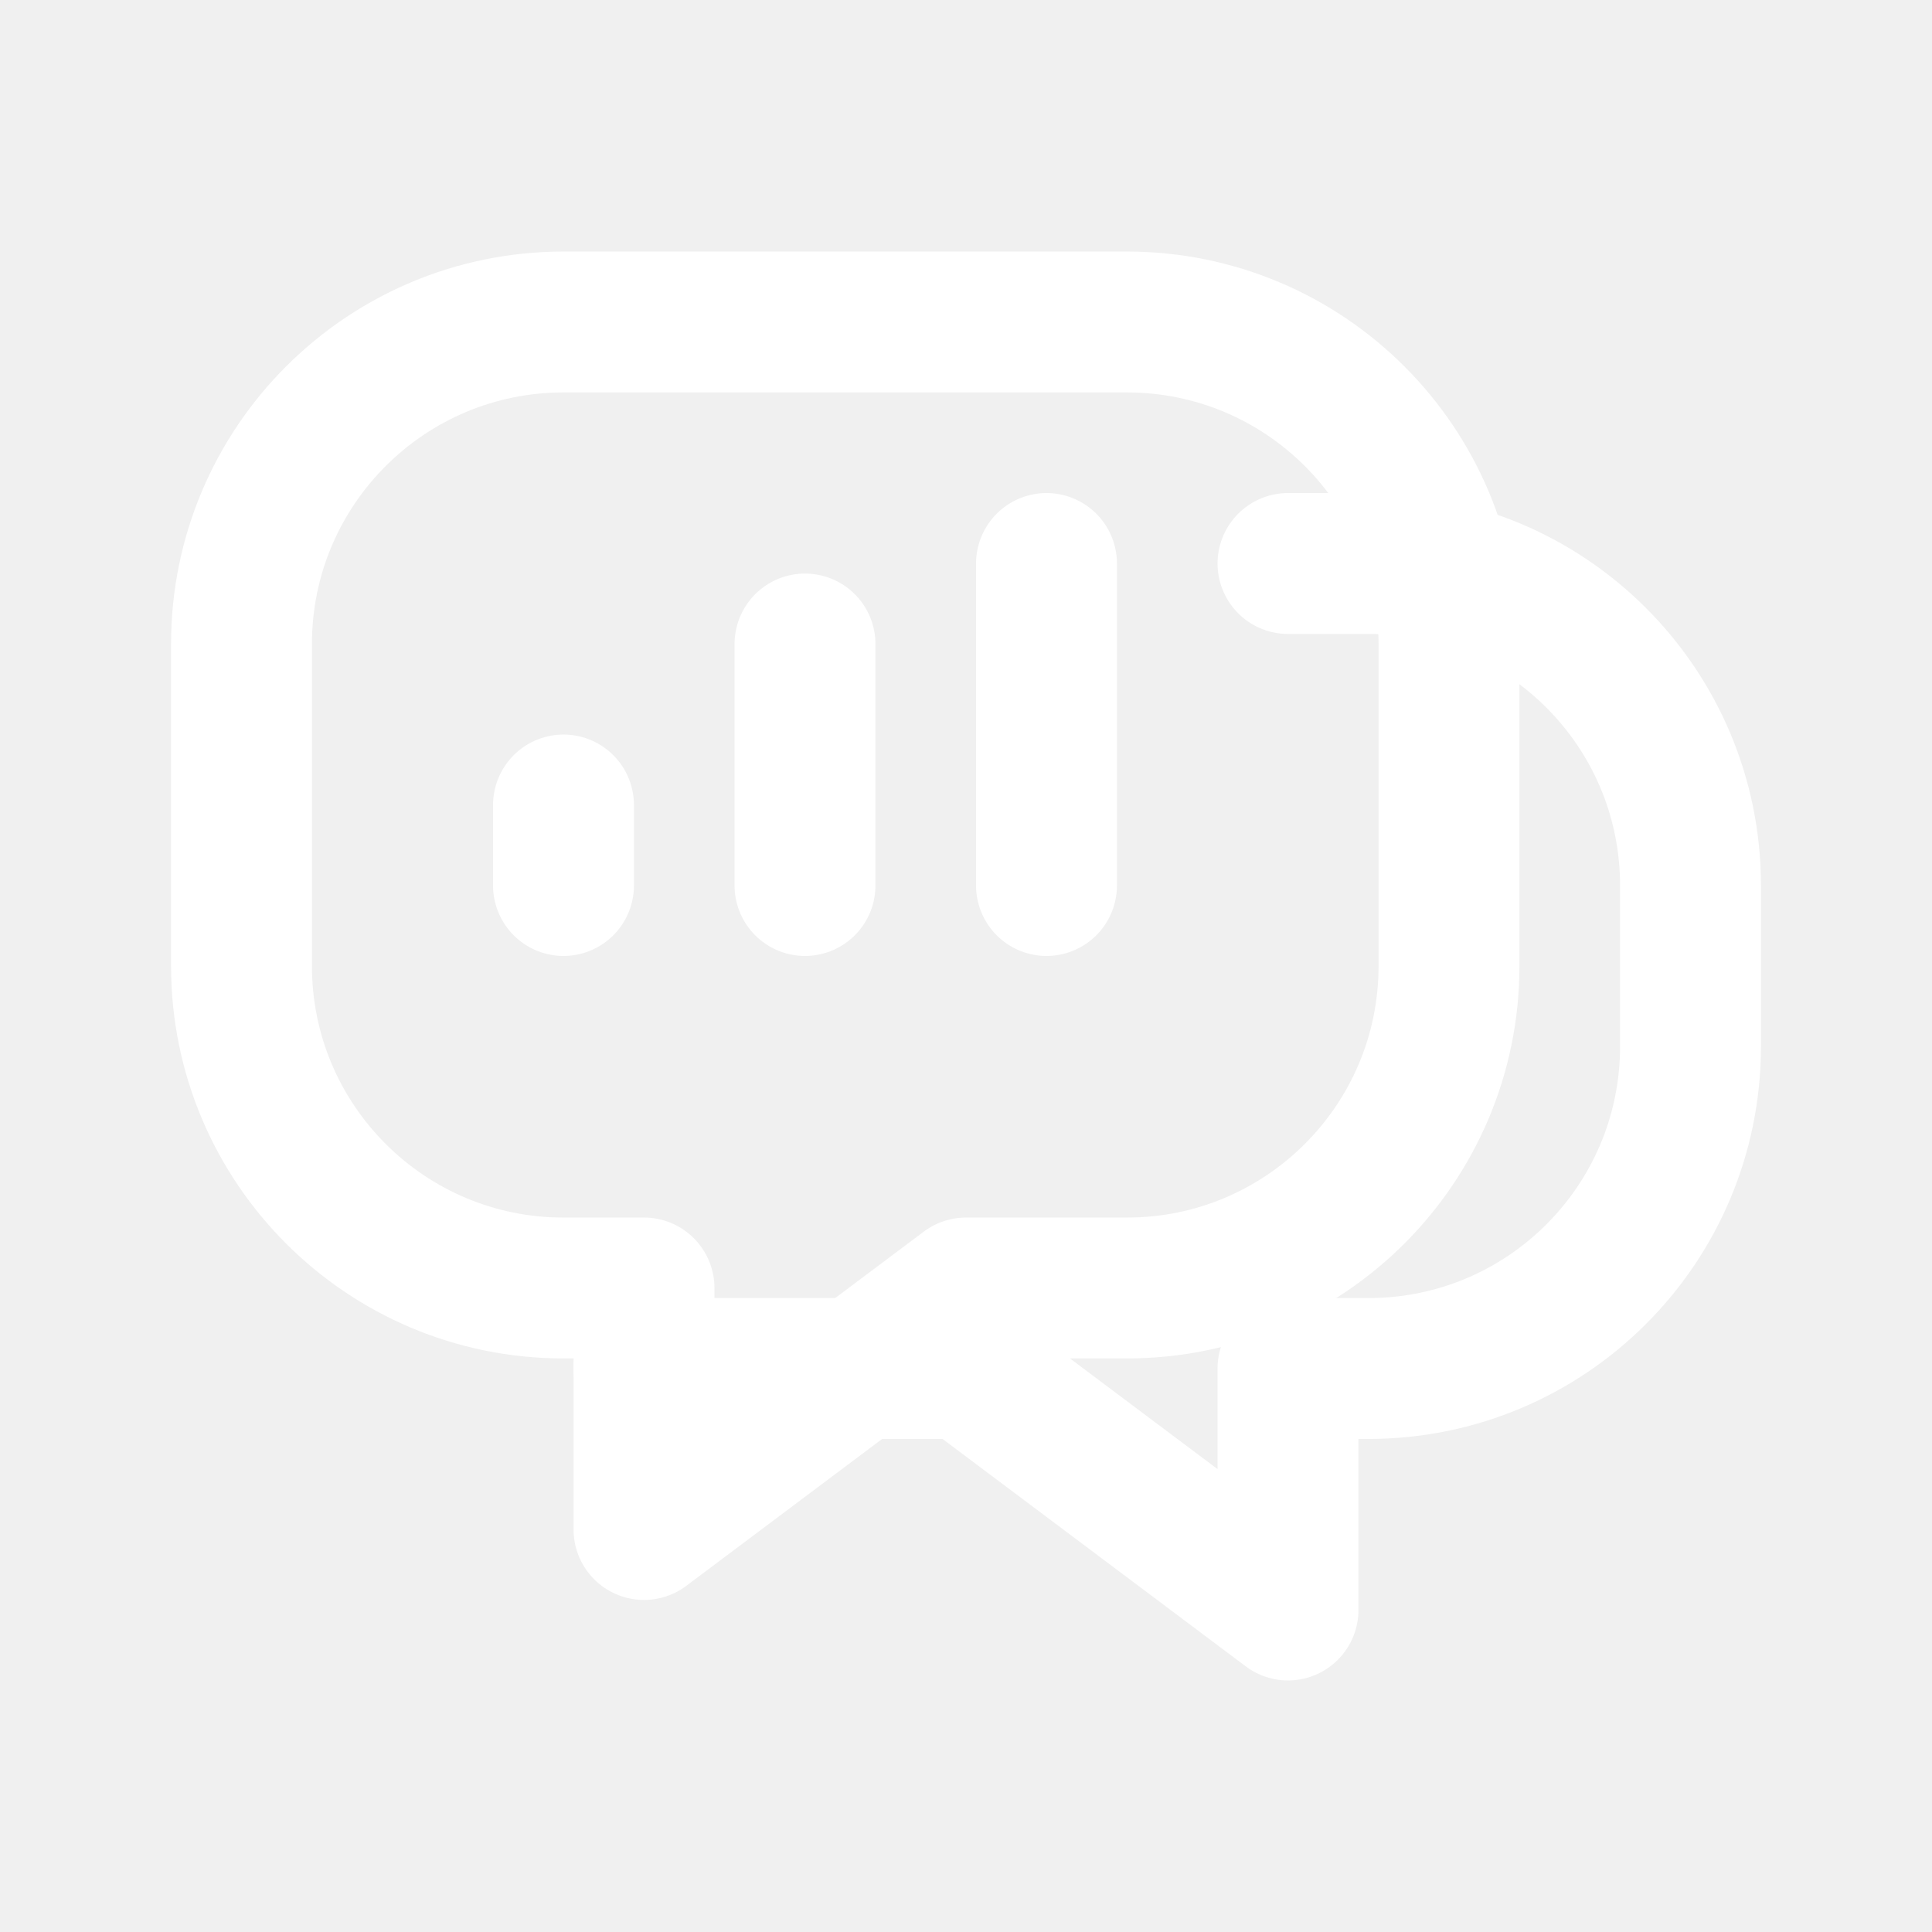
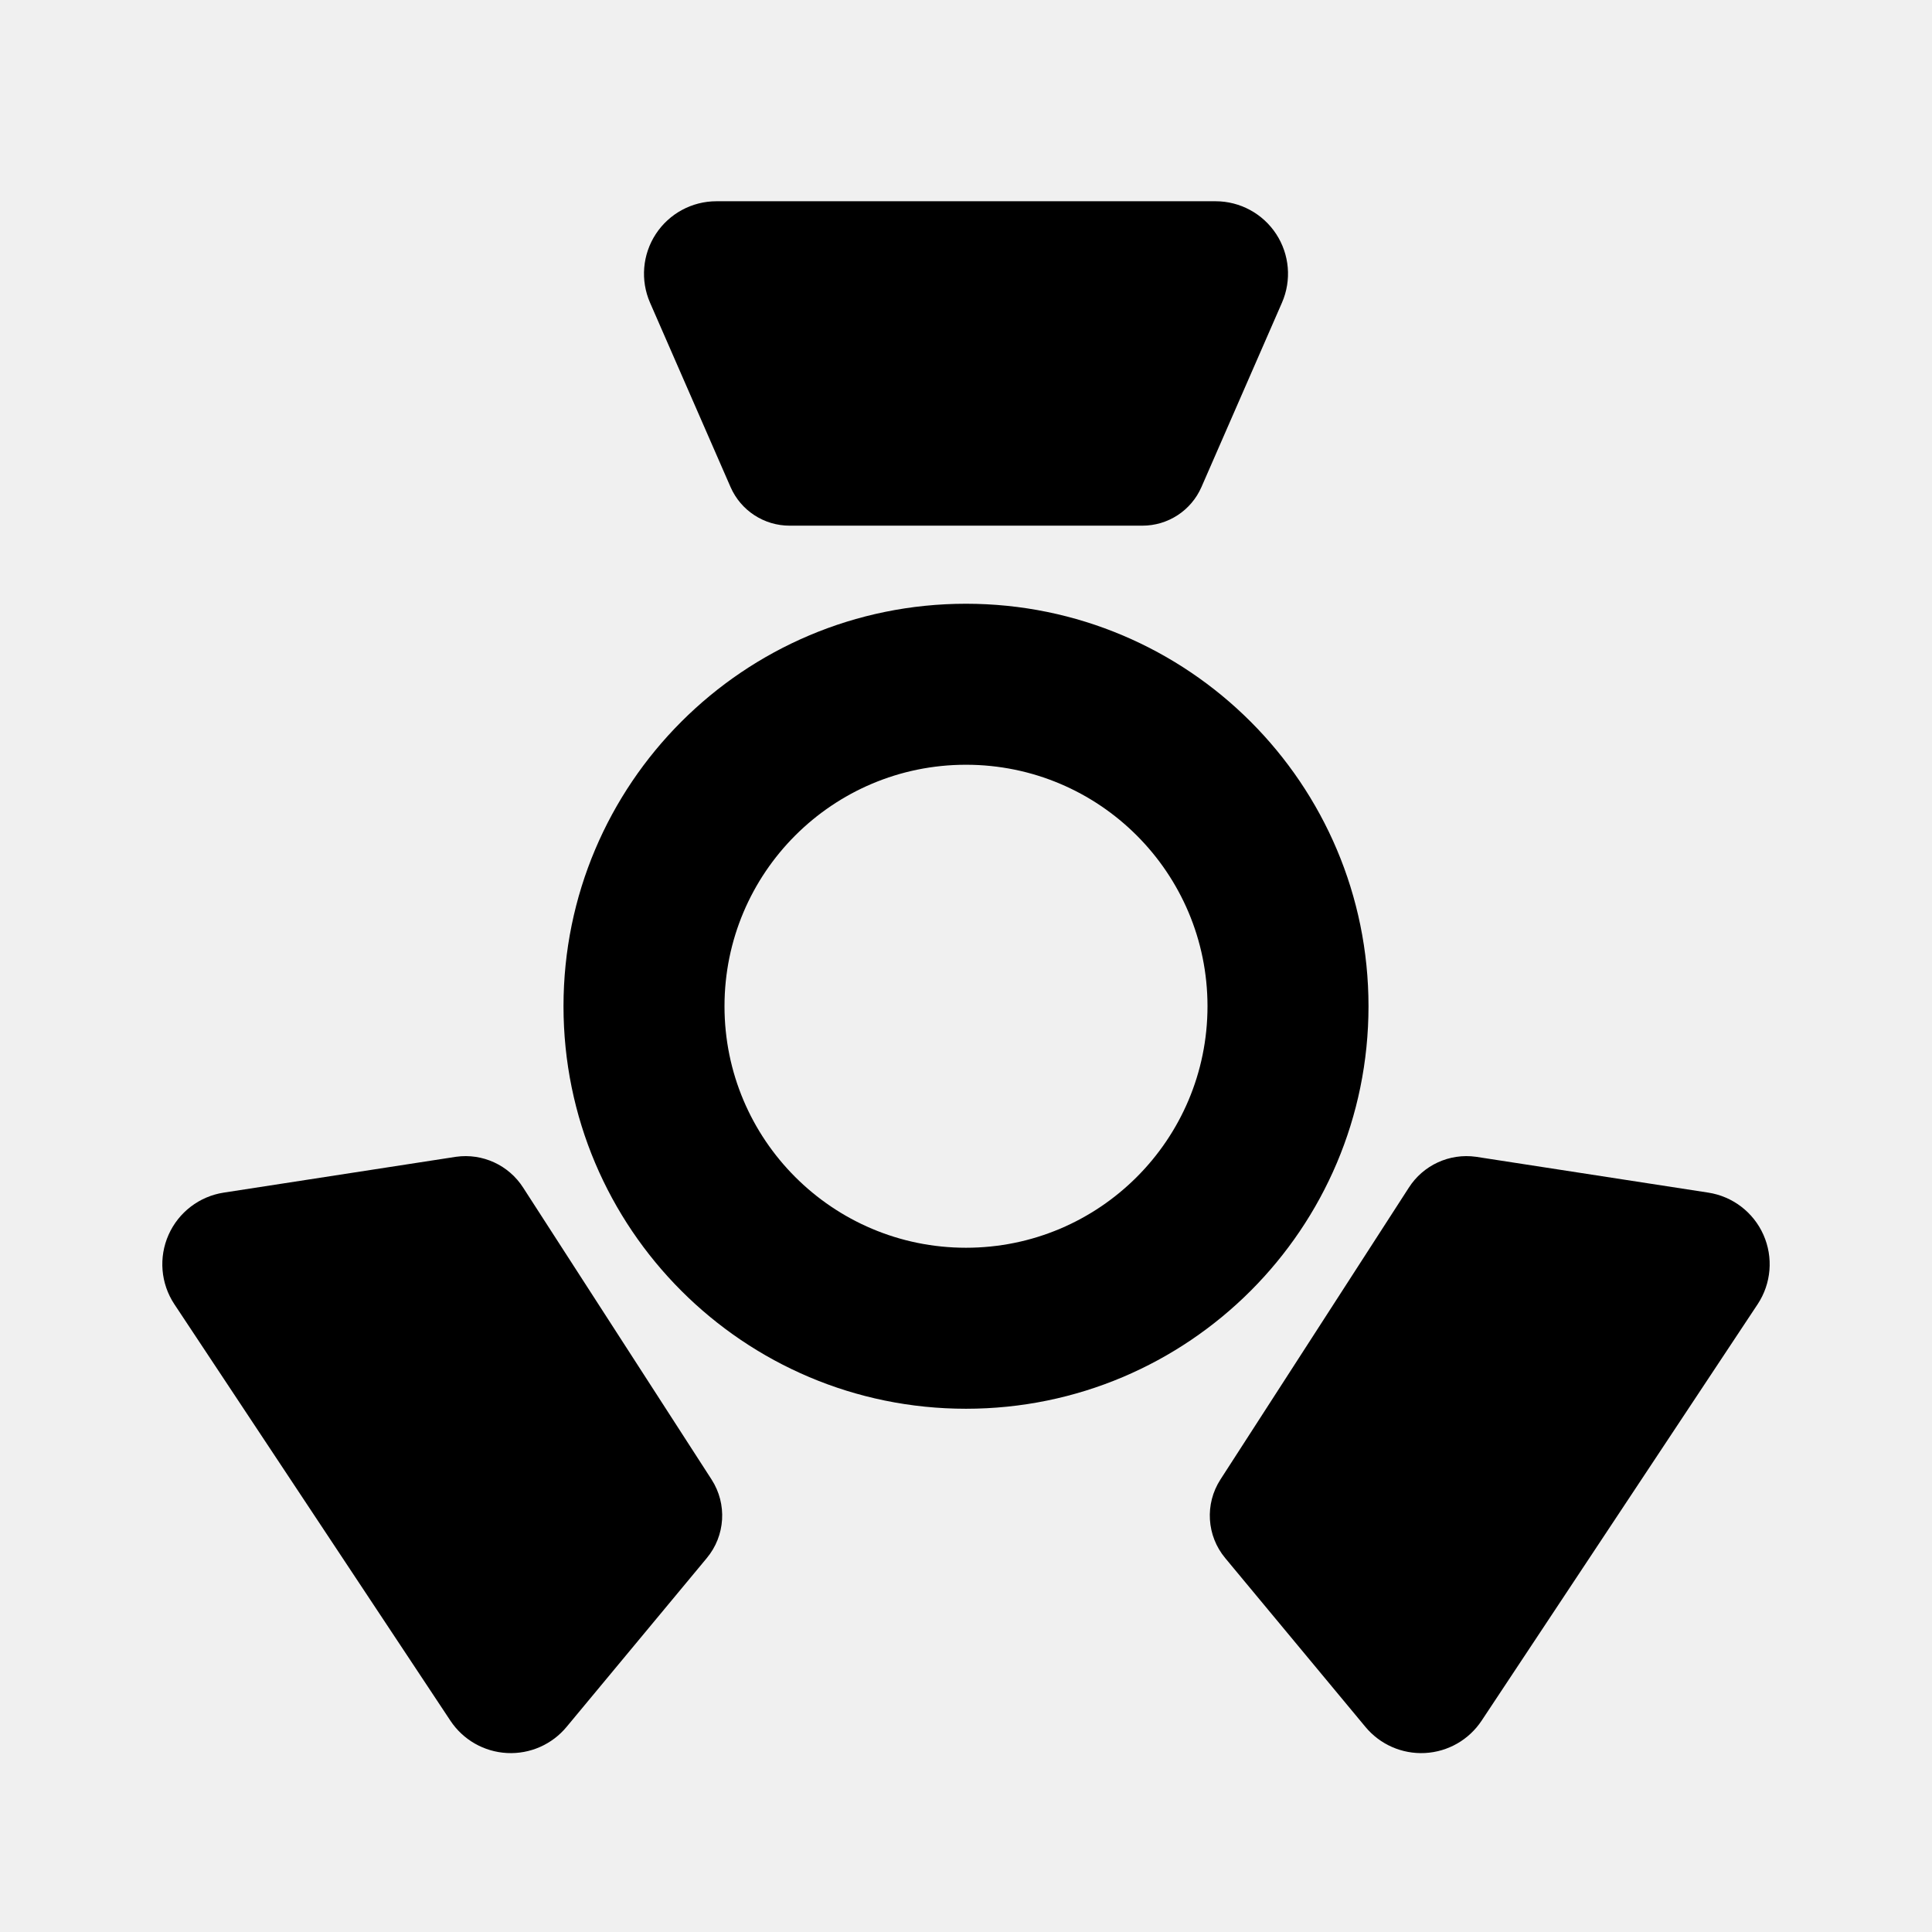
- <svg xmlns="http://www.w3.org/2000/svg" viewBox="0 0 24 24" fill="none" stroke="#fff" stroke-width="1.75" stroke-linecap="round" stroke-linejoin="round">
-   <path d="M8 17h4l4 3v-3h1a4 4 0 0 0 4-4v-2a4 4 0 0 0-4-4h-1" />
-   <path d="M14 4H7a4 4 0 0 0-4 4v4a4 4 0 0 0 4 4h1v3l4-3h2a4 4 0 0 0 4-4V8a4 4 0 0 0-4-4Z" />
-   <path d="M7 11v-1m3 1V8m3 3V7" />
+ <svg xmlns="http://www.w3.org/2000/svg" viewBox="0 0 48 48" fill="currentColor">
+   <path fill-rule="evenodd" d="M24 15a10 10 0 1 1 0 20 10 10 0 0 1 0-20Zm0 4a6 6 0 1 0 0 12 6 6 0 0 0 0-12Z" />
+   <path d="M17.8 5h12.4a1.8 1.8 0 0 1 1.65 2.52l-2 4.58a1.6 1.6 0 0 1-1.47.96h-8.76a1.6 1.6 0 0 1-1.47-.96l-2-4.58A1.8 1.8 0 0 1 17.8 5Z" />
+   <path d="m5.56 29.63 5.77-.89a1.7 1.7 0 0 1 1.67.77l4.68 7.25a1.65 1.65 0 0 1-.12 1.95l-3.48 4.19a1.8 1.8 0 0 1-2.89-.15L4.33 32.4a1.8 1.8 0 0 1 1.23-2.77Z" />
+   <path d="m42.44 29.63-5.77-.89a1.7 1.7 0 0 0-1.67.77l-4.68 7.25a1.65 1.65 0 0 0 .12 1.95l3.48 4.19a1.8 1.8 0 0 0 2.89-.15l6.86-10.35a1.8 1.8 0 0 0-1.23-2.77Z" />
</svg>
